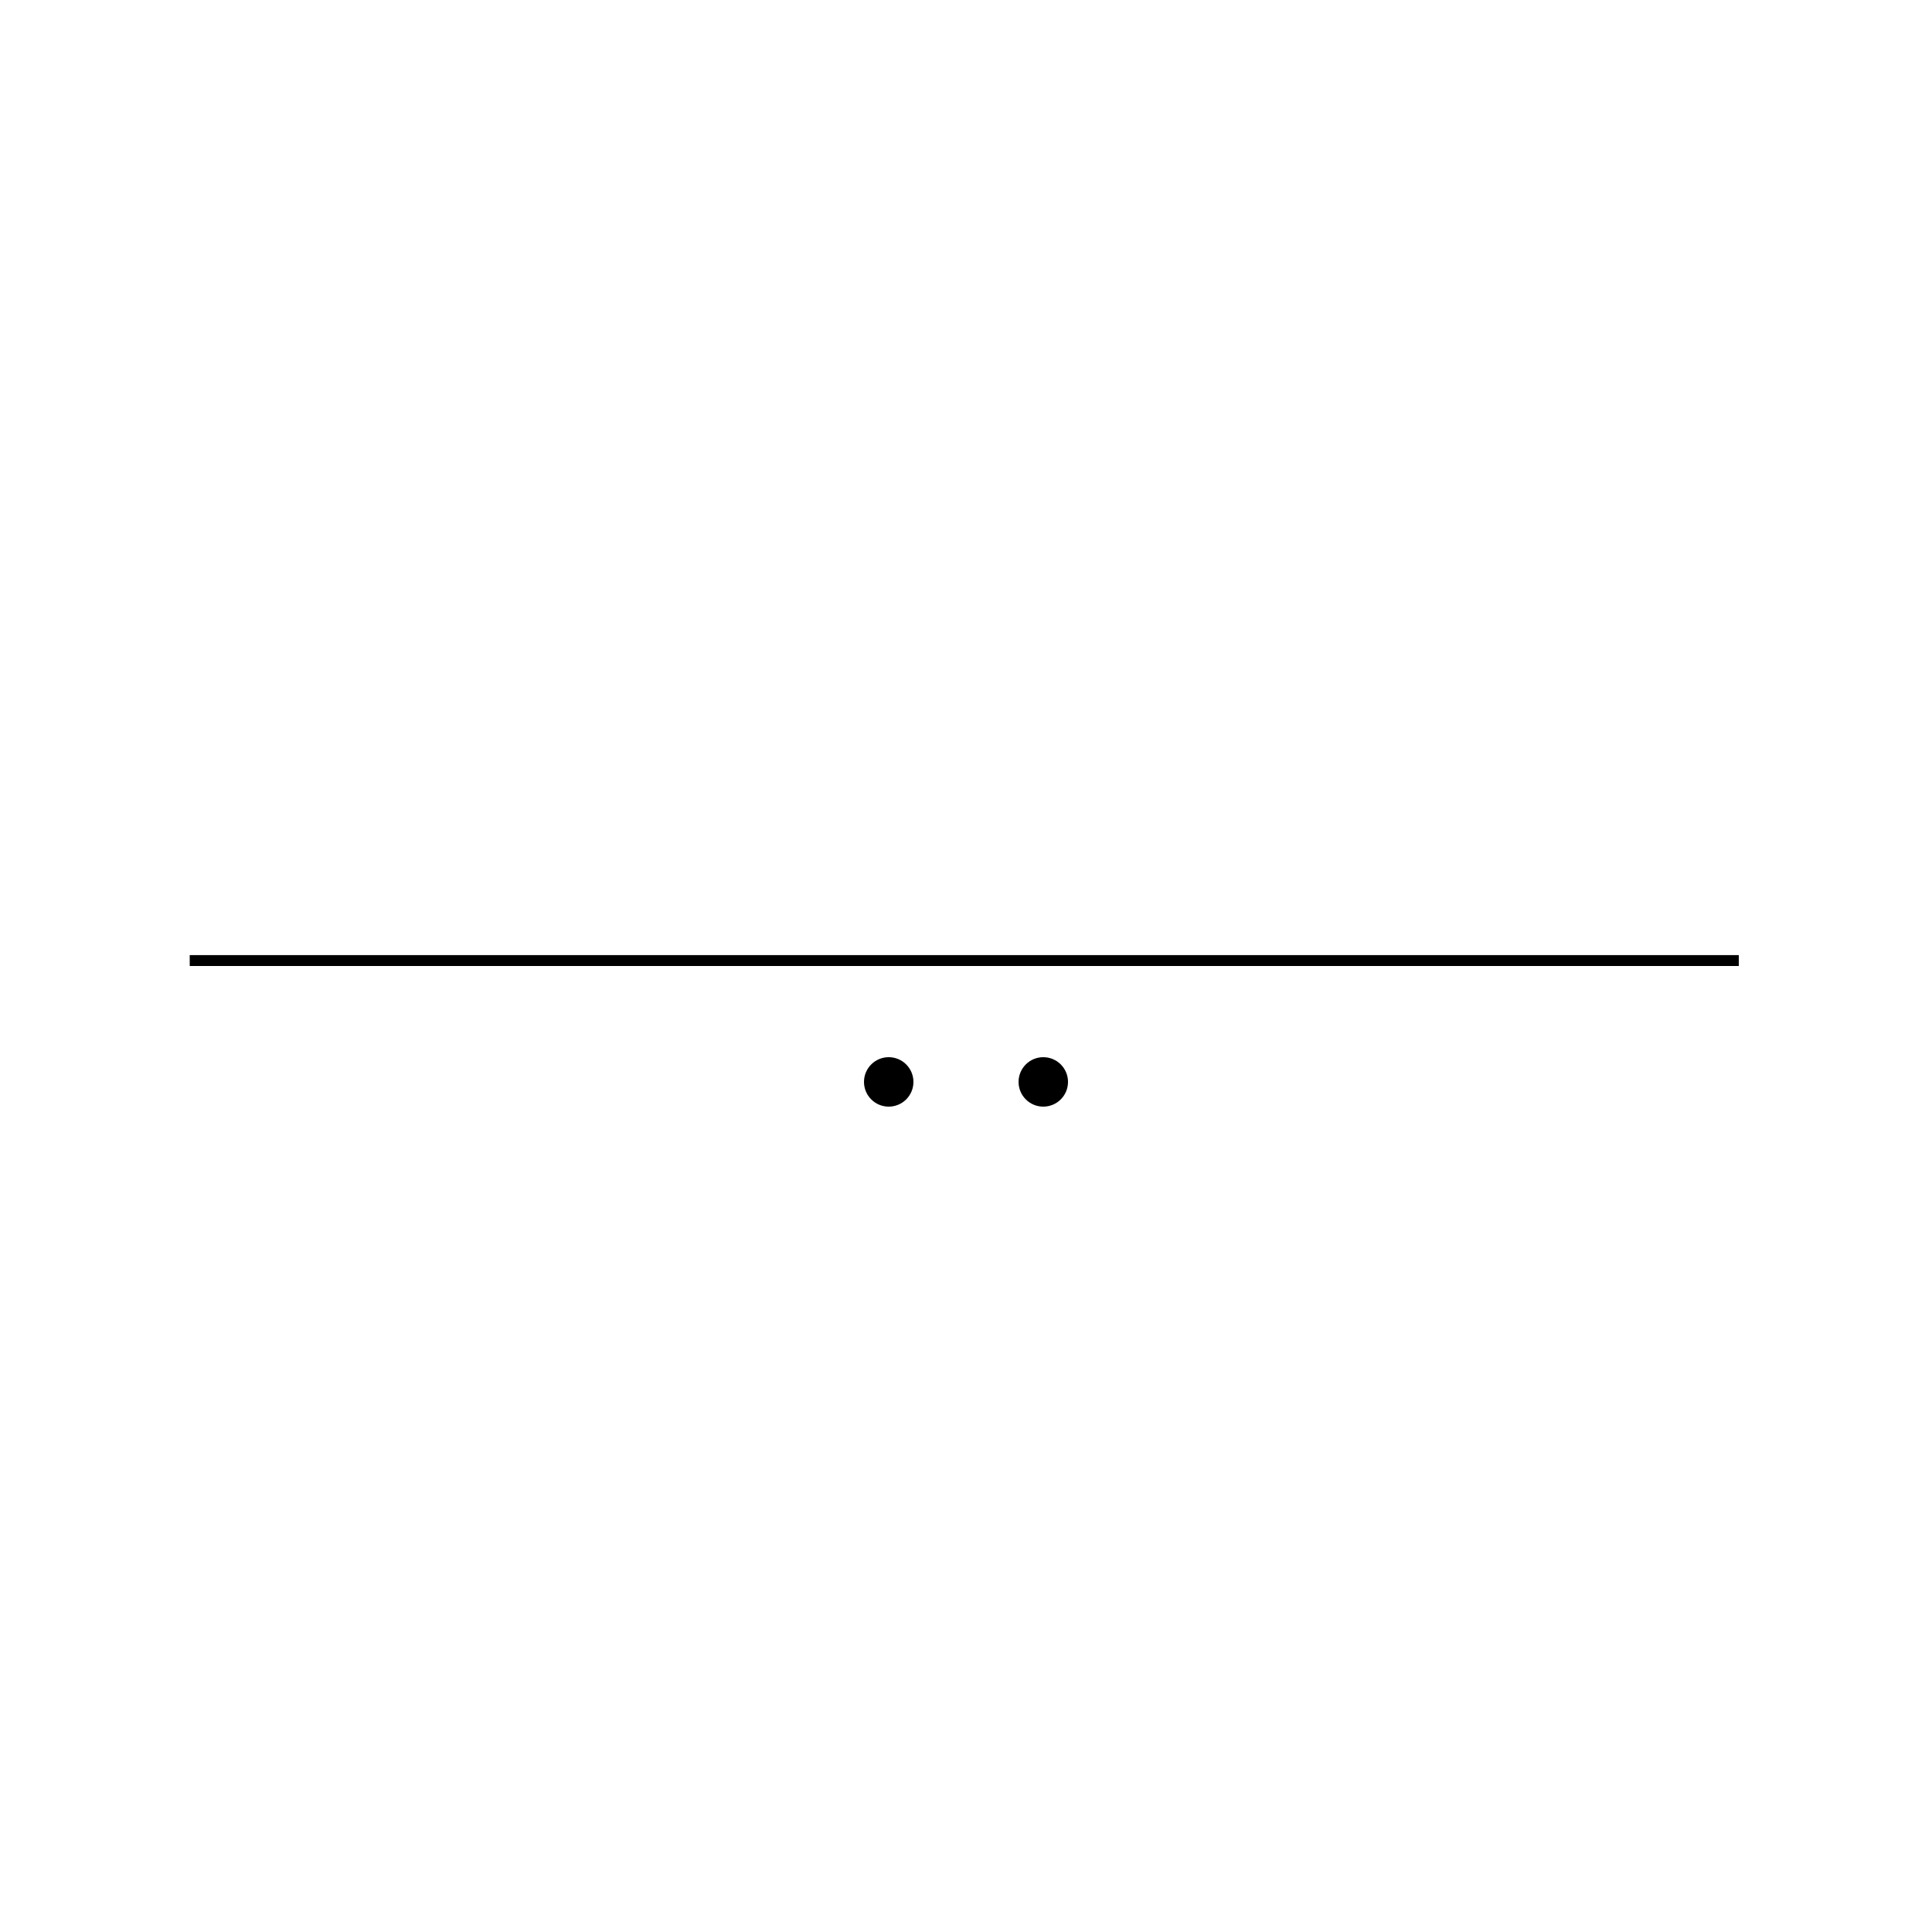
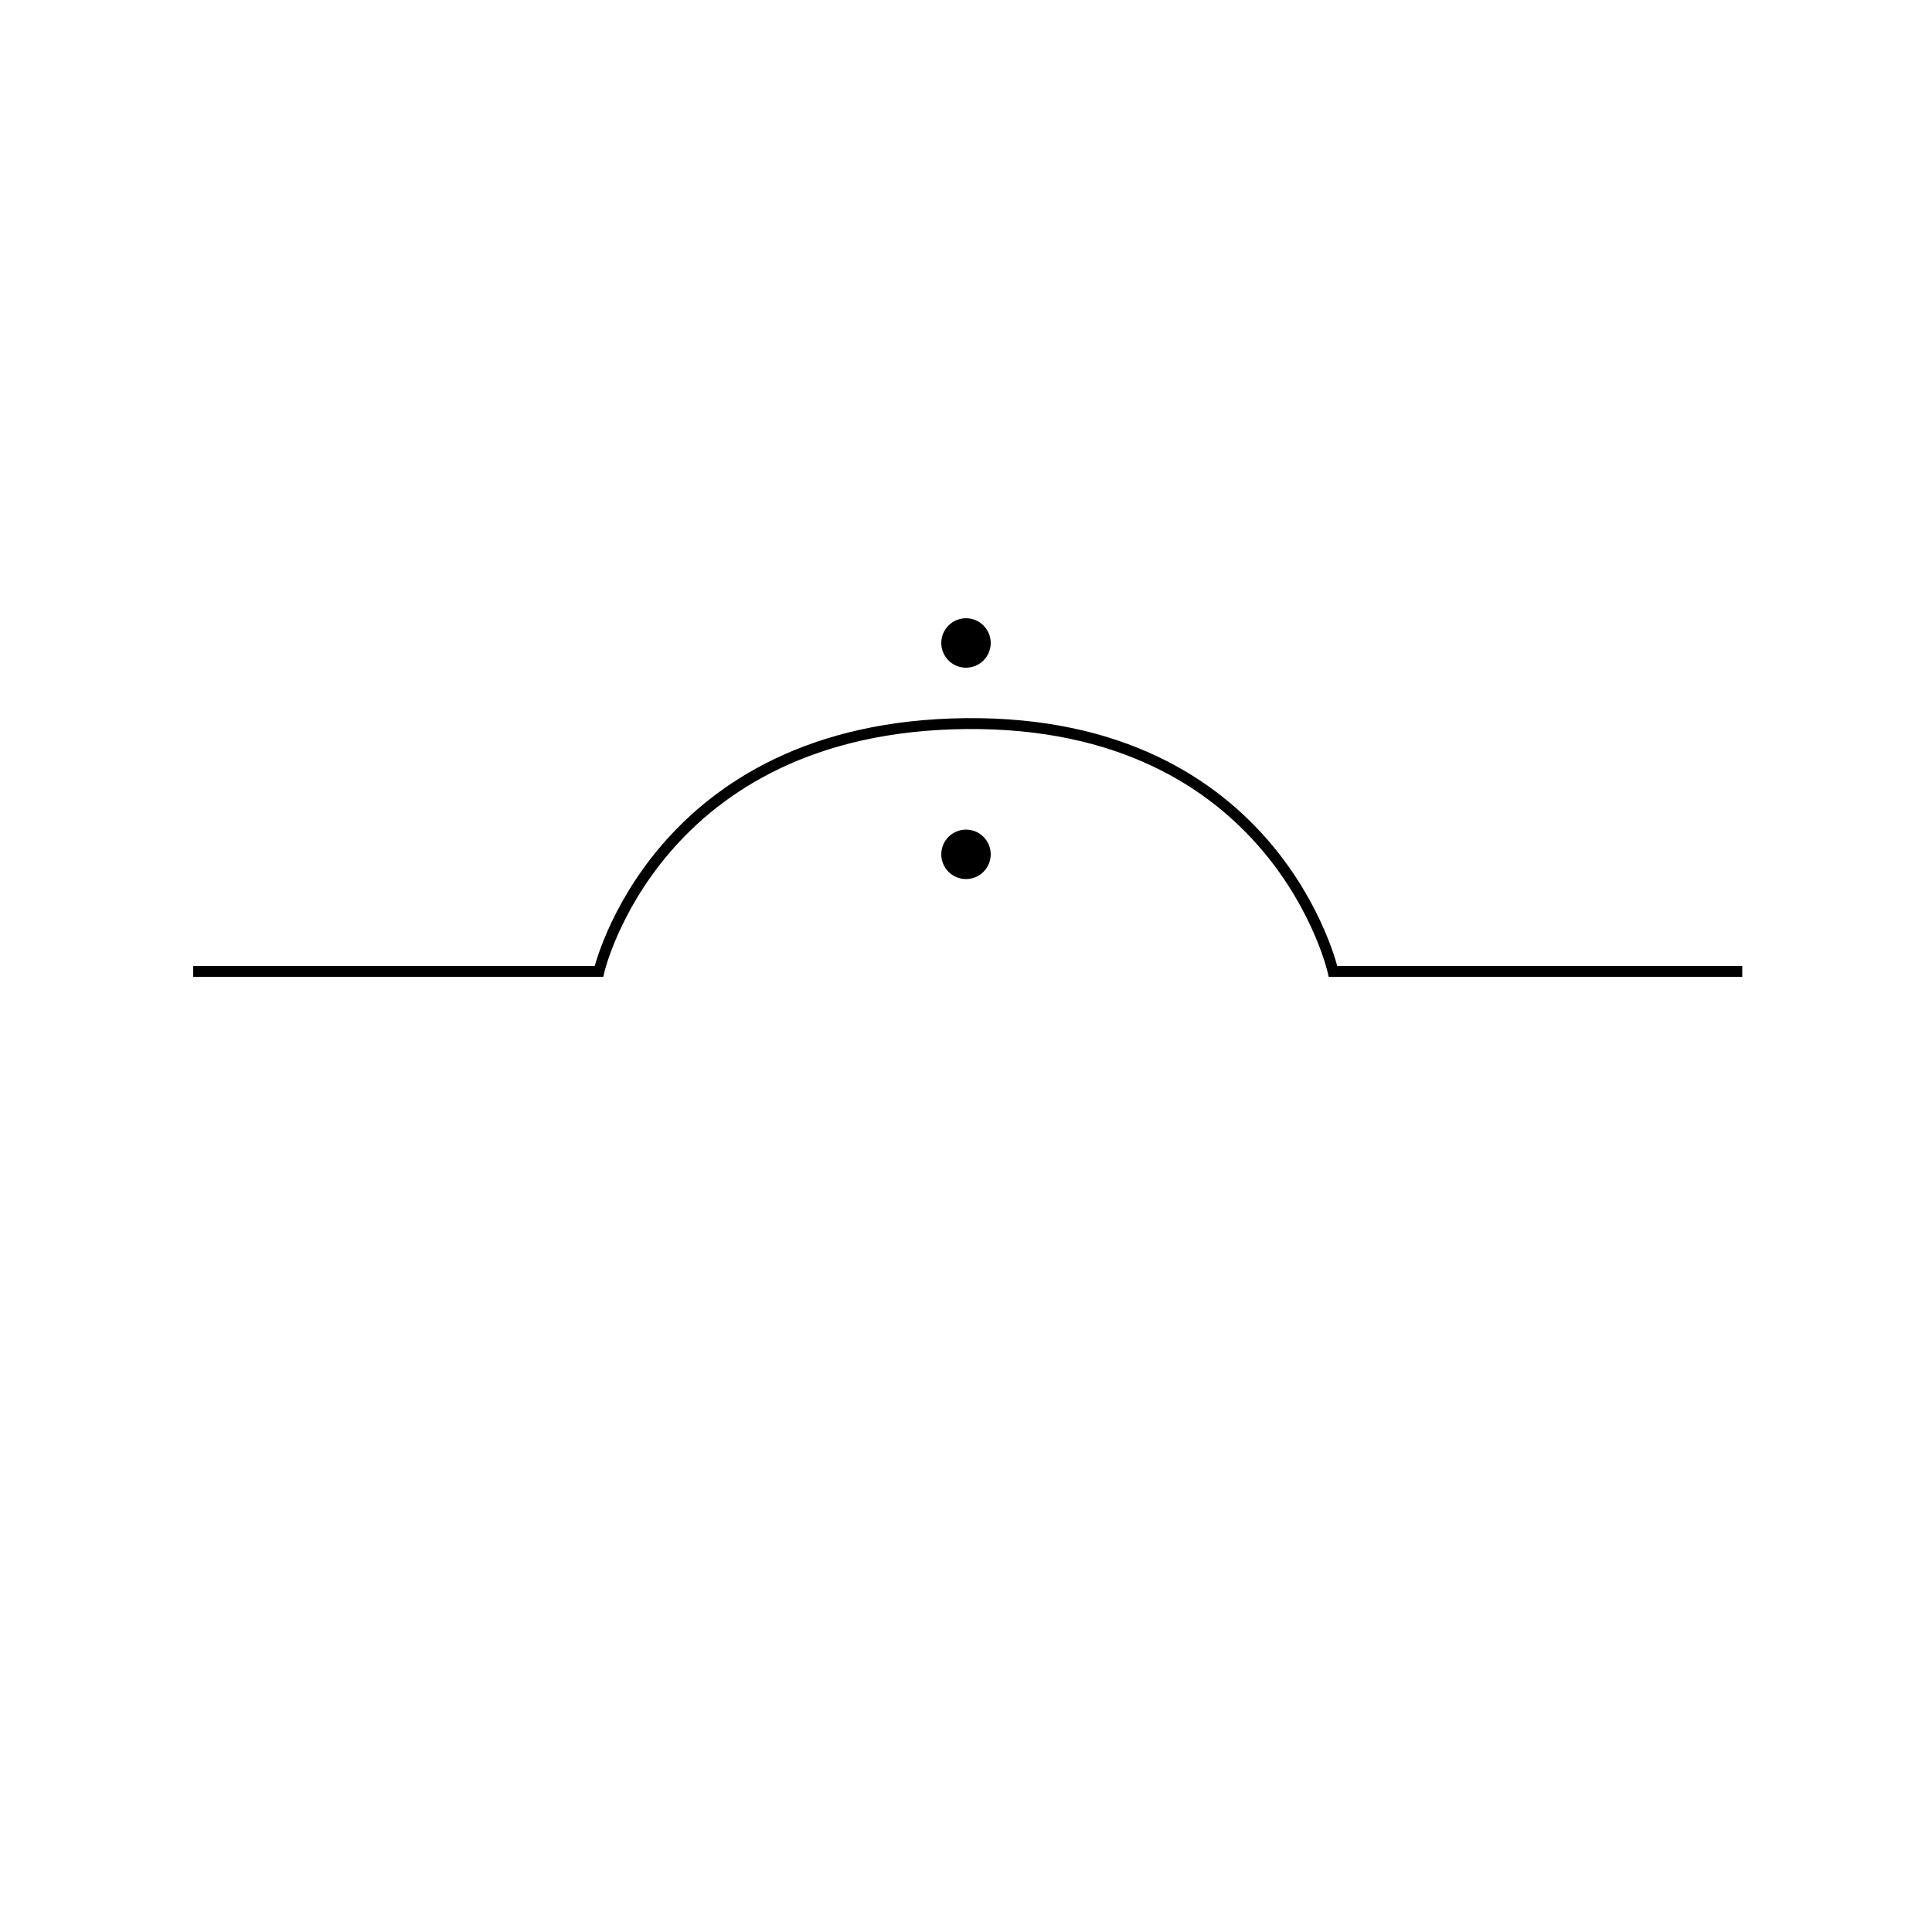
- <svg xmlns="http://www.w3.org/2000/svg" width="500" height="500" viewBox="0 0 132.292 132.292" version="1.1" id="svg1">
+ <svg xmlns="http://www.w3.org/2000/svg" width="250" height="250" viewBox="0 0 132.292 132.292" version="1.1" id="svg1">
  <defs id="defs1" />
  <g id="layer1">
-     <path style="stroke:currentColor;stroke-width:0.746" d="M 12.991,65.773 H 119.062" id="path5" />
-     <circle style="fill:currentColor;stroke-width:0.092" id="circle1" cx="60.854" cy="74.083" r="1.693" />
-     <circle style="fill:currentColor;stroke-width:0.092" id="circle2" cx="71.438" cy="74.083" r="1.693" />
+     <path style="fill:none;stroke:currentColor;stroke-width:0.746" d="m 13.229,66.519 h 27.781 c 0,0 3.855,-16.769 25.135,-16.971 21.281,-0.202 25.135,16.971 25.135,16.971 l 28.019,-6.2e-5" id="path5" />
+     <circle style="fill:currentColor;stroke-width:0.069" id="path1" cx="66.146" cy="58.5" r="1.693" />
+     <circle style="fill:currentColor;stroke-width:0.069" id="circle1" cx="66.146" cy="44.027" r="1.693" />
  </g>
</svg>
